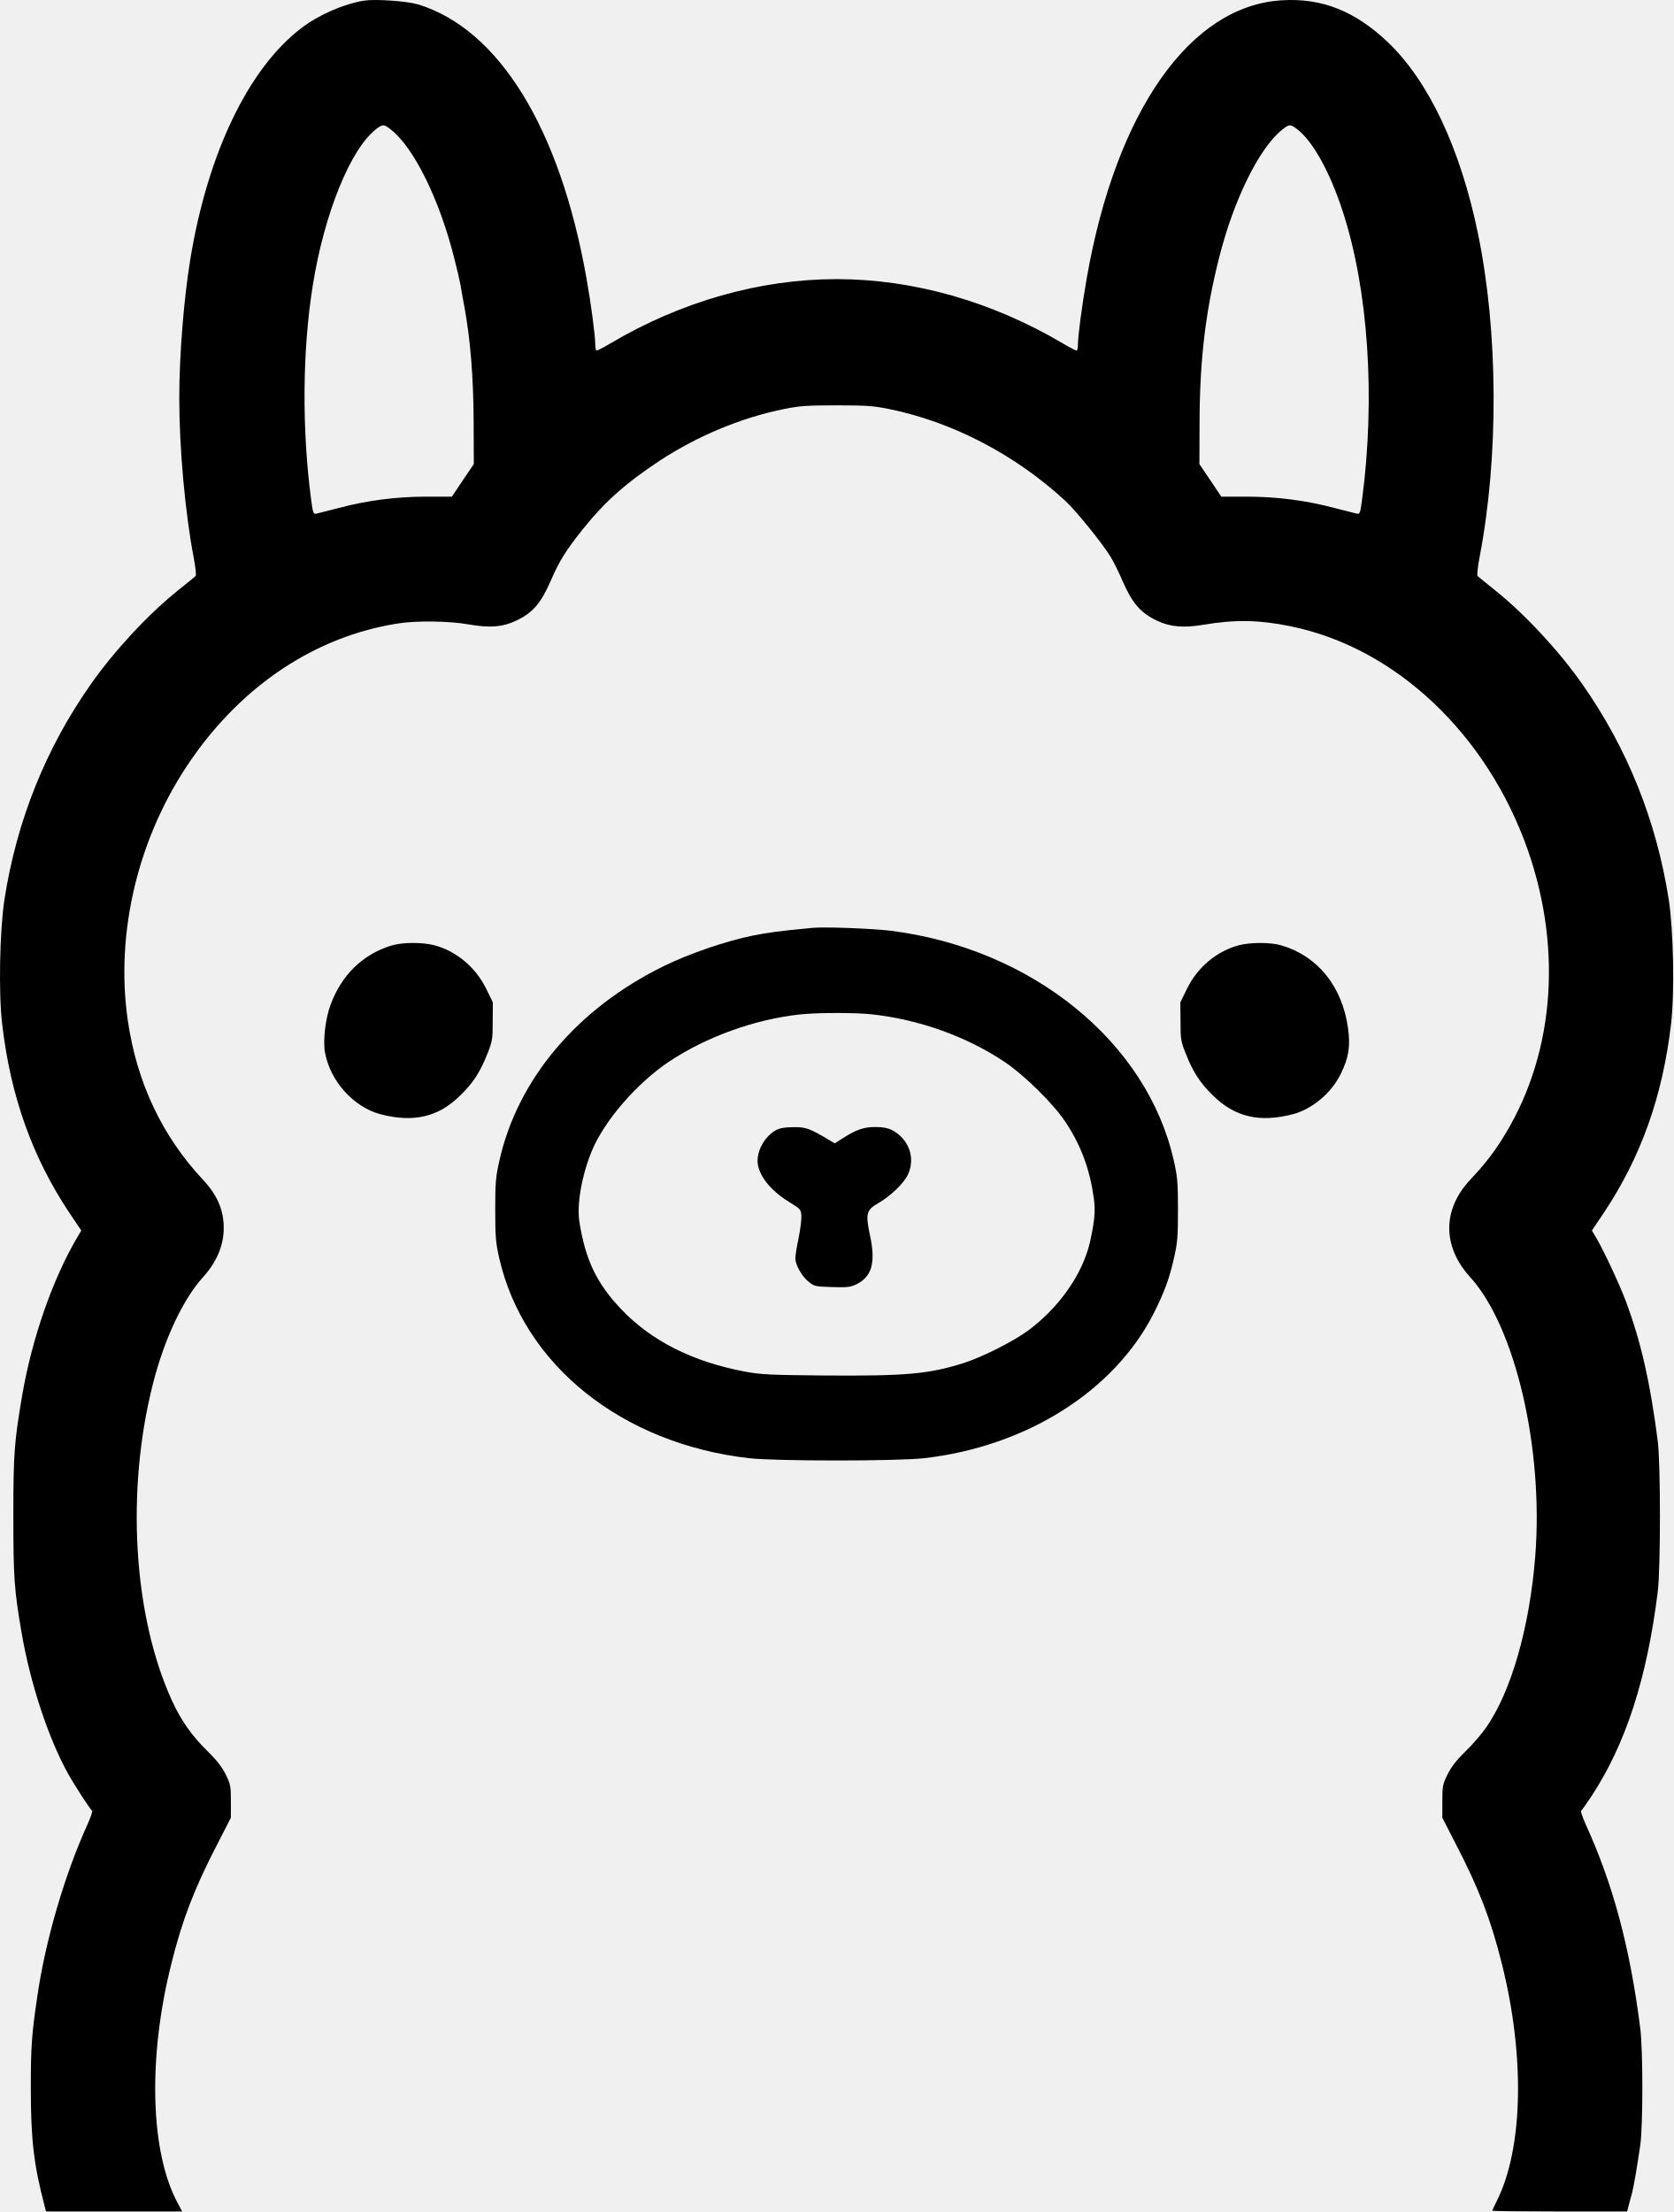
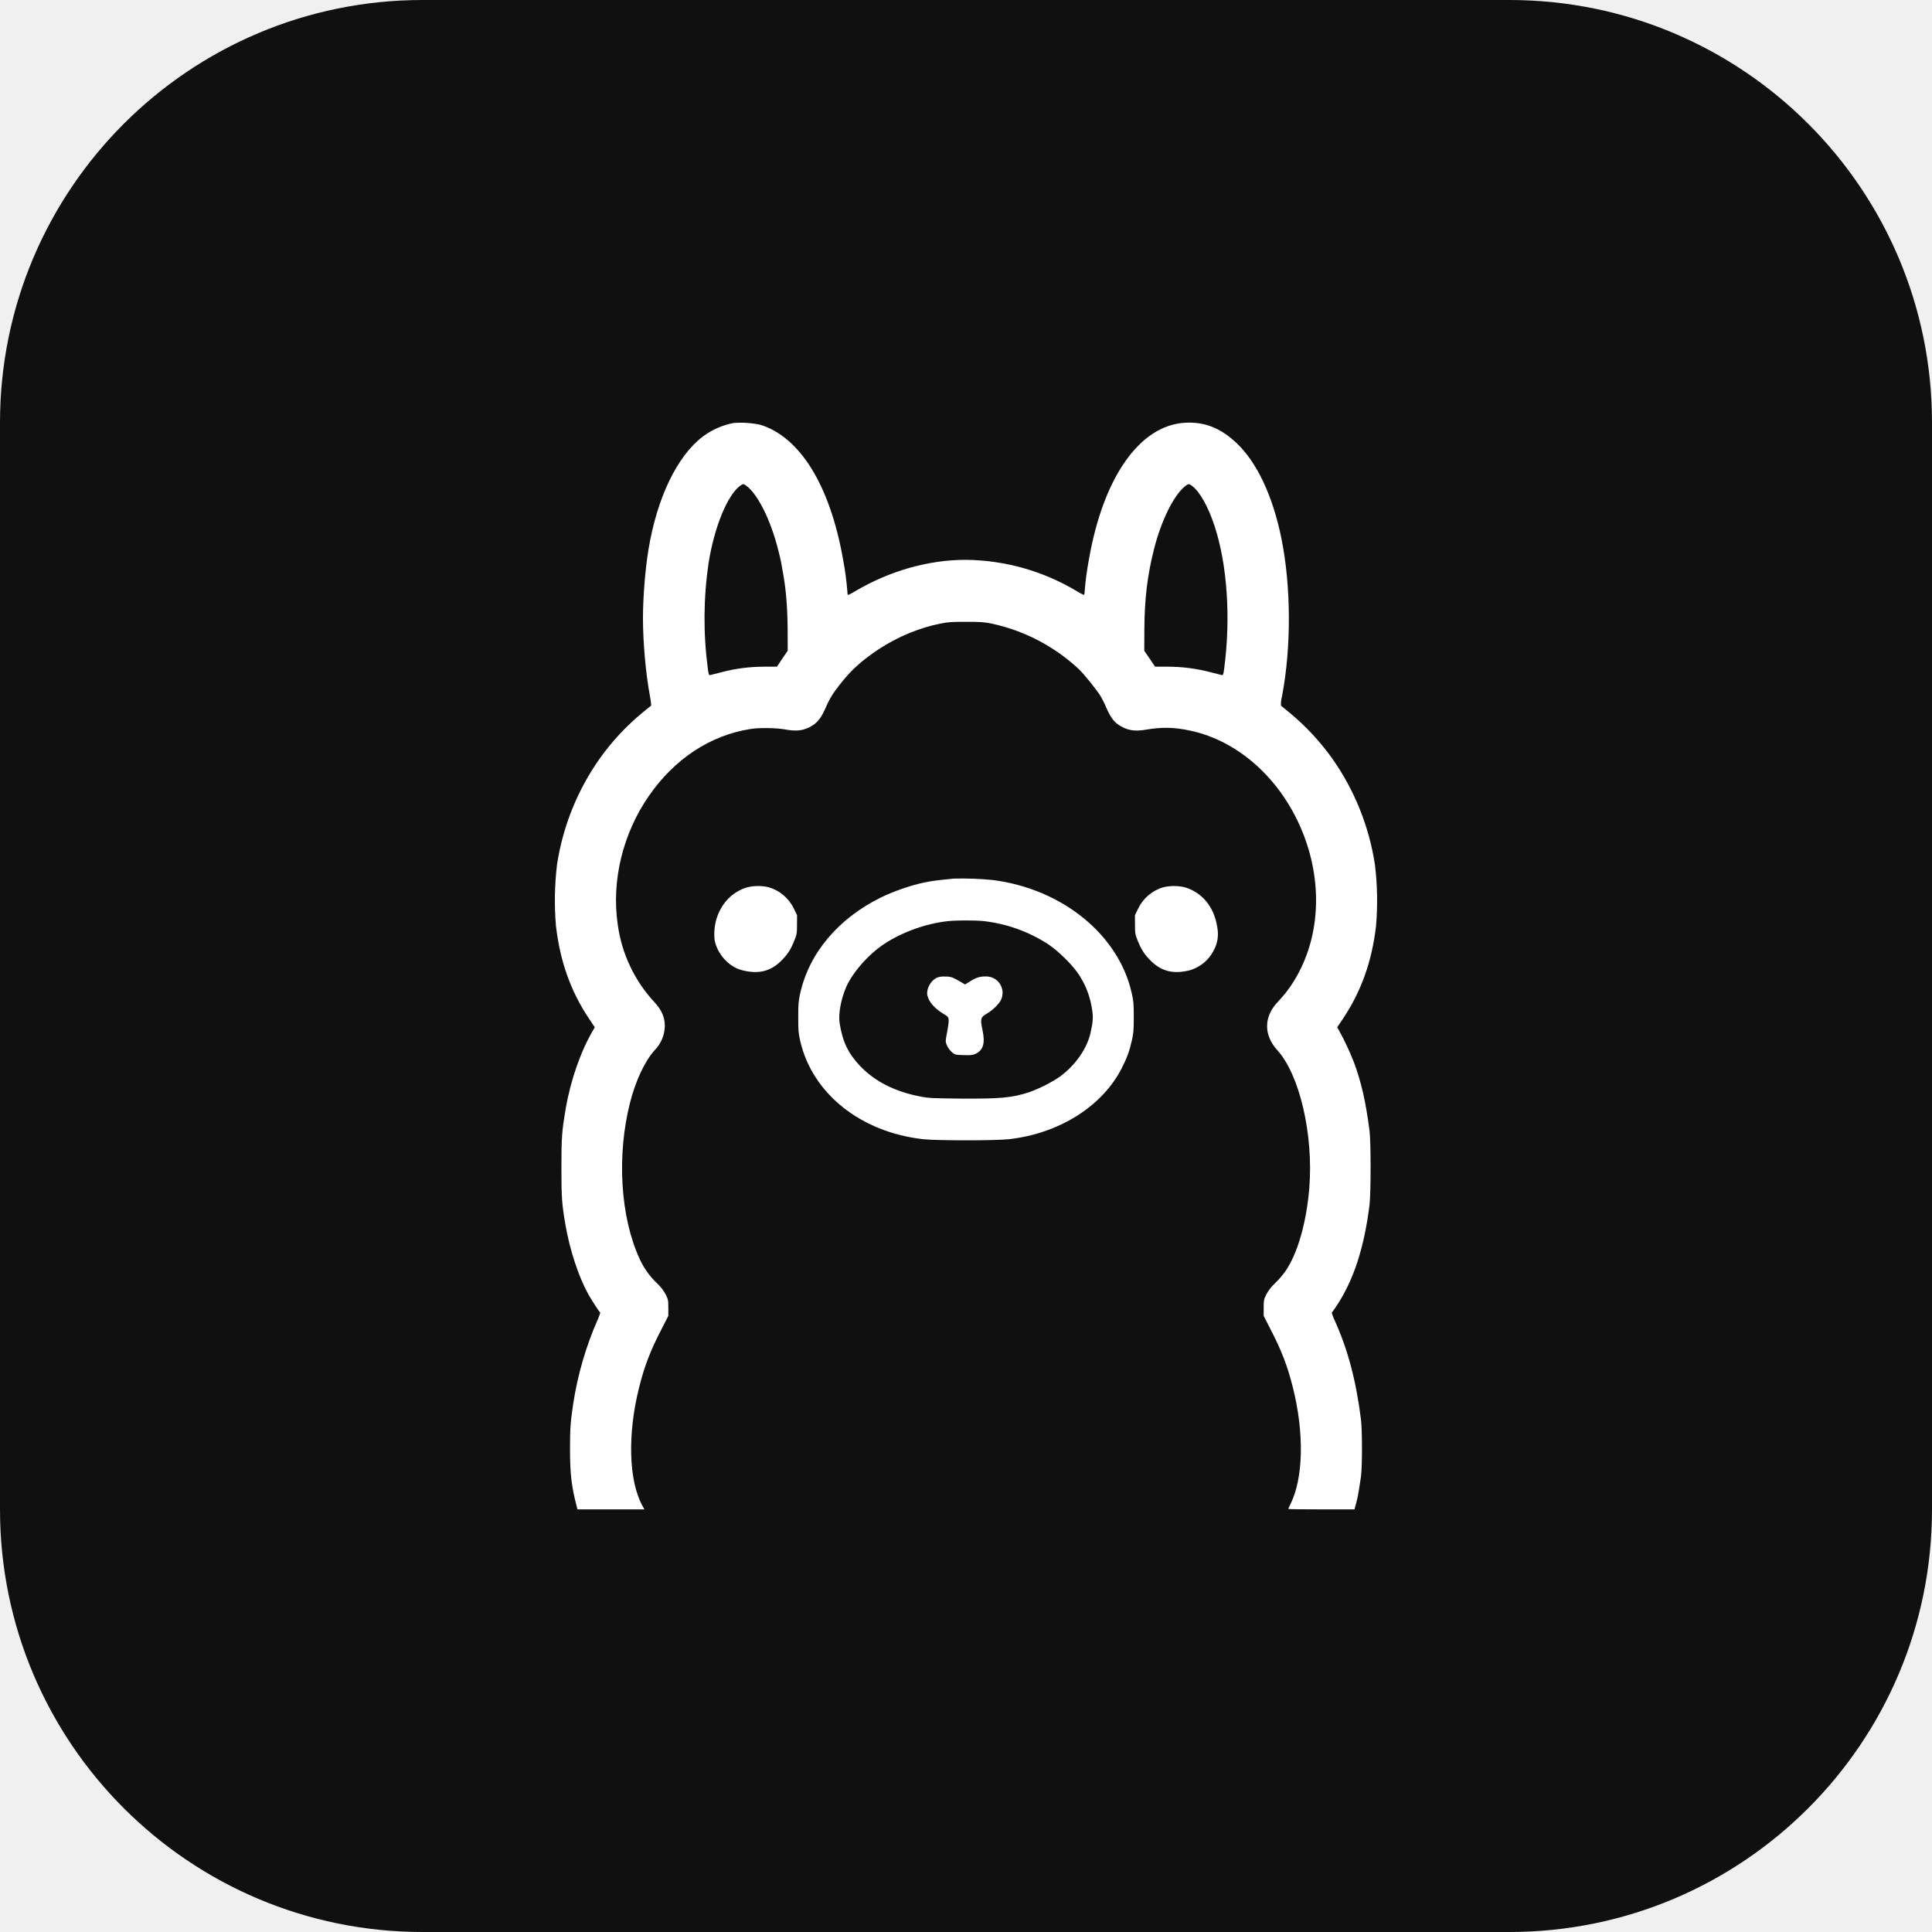
- <svg xmlns="http://www.w3.org/2000/svg" width="646" height="854" viewBox="0 0 646 854" fill="none">
-   <path d="M140.629 0.24C132.66 1.527 123.097 5.696 116.354 10.845C95.941 26.354 80.125 59.273 73.444 100.283C70.93 115.792 69.214 137.309 69.214 153.738C69.214 173.109 71.482 197.874 74.731 214.977C75.466 218.778 75.834 222.15 75.528 222.395C75.283 222.64 72.279 225.092 68.907 227.789C57.383 236.984 44.203 251.145 35.13 264.08C17.721 288.784 6.442 316.86 1.721 347.265C-0.118 359.28 -0.608 383.555 0.863 395.57C4.112 423.278 12.449 446.695 26.732 468.151L31.391 475.078L30.042 477.346C20.479 493.407 12.326 516.64 8.526 538.953C5.522 556.608 5.154 561.328 5.154 584.99C5.154 608.837 5.461 613.557 8.281 630.047C11.652 649.786 18.518 670.689 26.18 684.605C28.694 689.141 34.824 698.581 35.559 699.072C35.805 699.194 35.069 701.462 33.904 704.098C25.077 723.408 17.537 749.093 14.411 770.733C12.204 785.567 11.897 790.349 11.897 805.981C11.897 825.903 13.001 835.589 17.169 851.466L17.782 853.795H44.019H70.317L68.601 850.546C57.996 830.93 57.015 794.517 66.149 758.166C70.317 741.369 75.037 729.048 83.865 712.067L89.137 701.769V695.455C89.137 689.57 89.014 688.896 87.114 685.034C85.642 682.091 83.681 679.578 80.187 676.145C74.24 670.383 69.949 664.314 66.516 656.835C51.437 624.1 48.494 575.489 59.099 534.049C63.513 516.762 70.808 501.376 78.47 492.978C83.681 487.215 86.378 480.779 86.378 474.097C86.378 467.17 83.926 461.469 78.409 455.523C62.593 438.604 52.846 418.006 49.352 394.038C44.387 359.893 53.398 322.683 73.873 293.198C93.918 264.263 122.055 245.689 153.503 240.724C160.552 239.559 173.732 239.743 181.088 241.092C189.119 242.502 194.145 242.072 199.295 239.62C205.67 236.617 208.858 232.877 212.597 224.295C215.907 216.633 218.482 212.464 225.409 203.821C233.746 193.461 241.776 186.411 254.649 177.89C269.362 168.266 286.097 161.278 302.771 157.906C308.839 156.68 311.659 156.496 323 156.496C334.341 156.496 337.161 156.68 343.229 157.906C367.688 162.872 391.964 175.5 411.335 193.399C415.503 197.261 425.495 209.644 428.683 214.794C429.909 216.816 432.055 221.108 433.403 224.295C437.142 232.877 440.33 236.617 446.705 239.62C451.671 242.011 456.881 242.502 464.605 241.214C476.804 239.13 486.183 239.314 498.137 241.766C538.841 249.98 574.273 283.512 589.966 328.446C603.636 367.862 599.774 409.118 579.422 440.626C575.989 445.96 572.556 450.251 567.591 455.523C556.863 466.986 556.863 481.208 567.53 492.978C585.062 512.165 596.035 559.367 592.724 600.99C590.518 628.453 583.468 653.035 573.782 666.95C572.066 669.402 568.511 673.57 565.813 676.145C562.319 679.578 560.358 682.091 558.886 685.034C556.986 688.896 556.863 689.57 556.863 695.455V701.769L562.135 712.067C570.963 729.048 575.683 741.369 579.851 758.166C588.863 794.027 588.066 829.704 577.767 849.995C576.909 851.711 576.173 853.305 576.173 853.489C576.173 853.673 587.882 853.795 602.226 853.795H628.218L628.892 851.159C629.26 849.75 629.873 847.604 630.179 846.378C630.854 843.681 632.202 835.712 633.306 828.049C634.348 820.325 634.348 791.881 633.306 783.299C629.383 752.158 622.823 727.454 612.096 704.098C610.931 701.462 610.195 699.194 610.44 699.072C610.747 698.888 612.463 696.436 614.302 693.677C627.666 673.448 635.88 648.008 640.049 614.415C641.152 605.158 641.152 565.374 640.049 556.485C637.106 533.559 633.551 517.988 627.666 502.234C625.214 495.675 618.716 481.821 615.958 477.346L614.609 475.078L619.268 468.151C633.551 446.695 641.888 423.278 645.137 395.57C646.608 383.555 646.118 359.28 644.279 347.265C639.497 316.798 628.279 288.845 610.87 264.08C601.797 251.145 588.617 236.984 577.093 227.789C573.721 225.092 570.717 222.64 570.472 222.395C570.166 222.15 570.534 218.778 571.269 214.977C578.687 176.296 578.441 128.053 570.656 90.352C563.913 57.495 551.653 31.381 535.837 16.301C523.209 4.286 510.336 -0.864 494.888 0.117C459.456 2.202 430.89 42.967 419.61 107.21C417.771 117.57 416.178 129.708 416.178 133.018C416.178 134.305 415.932 135.347 415.626 135.347C415.319 135.347 412.929 134.121 410.354 132.589C383.014 116.405 352.608 107.762 323 107.762C293.392 107.762 262.986 116.405 235.646 132.589C233.071 134.121 230.681 135.347 230.374 135.347C230.068 135.347 229.822 134.305 229.822 133.018C229.822 129.585 228.167 117.08 226.39 107.21C216.152 49.526 192.674 11.335 161.472 1.711C157.181 0.424 144.982 -0.434 140.629 0.24ZM151.051 50.139C159.878 57.127 169.686 77.111 175.326 99.486C176.368 103.532 177.471 108.191 177.778 109.907C178.023 111.563 178.697 115.302 179.249 118.183C181.64 131.179 182.743 145.217 182.866 162.32L182.927 179.178L178.697 185.43L174.468 191.744H164.598C153.074 191.744 141.61 193.216 130.637 196.158C126.714 197.139 122.913 198.12 122.178 198.304C121.013 198.549 120.829 198.181 120.155 193.154C116.538 165.875 116.722 135.654 120.707 110.52C125.12 82.506 135.419 57.127 145.472 49.649C147.863 47.871 148.292 47.932 151.051 50.139ZM500.589 49.71C506.658 54.185 513.34 66.077 518.305 81.28C528.297 111.685 531.117 153.431 525.845 193.154C525.171 198.181 524.987 198.549 523.822 198.304C523.087 198.12 519.286 197.139 515.363 196.158C504.39 193.216 492.926 191.744 481.402 191.744H471.532L467.303 185.43L463.073 179.178L463.134 162.32C463.257 138.535 465.464 119.961 470.735 99.302C476.314 77.111 486.183 57.127 494.949 50.139C497.708 47.932 498.137 47.871 500.589 49.71Z" fill="black" />
-   <path d="M313.498 358.237C300.195 359.525 296.579 360.015 290.203 361.303C279.843 363.448 265.989 368.23 256.365 372.95C222.895 389.317 199.846 416.596 192.796 448.166C191.386 454.419 191.202 456.503 191.202 467.047C191.202 477.468 191.386 479.736 192.735 485.682C202.114 526.938 240.12 557.405 289.284 562.983C299.95 564.148 346.049 564.148 356.715 562.983C396.193 558.508 430.154 537.114 445.418 507.076C449.463 499.046 451.425 493.835 453.264 485.682C454.613 479.736 454.797 477.468 454.797 467.047C454.797 456.503 454.613 454.419 453.203 448.166C442.965 402.313 398.461 366.207 343.903 359.341C336.792 358.483 318.157 357.747 313.498 358.237ZM336.424 391.585C354.631 393.547 372.96 400.045 387.672 409.853C395.58 415.125 406.737 426.159 411.518 433.393C417.403 442.342 420.774 451.476 422.307 462.572C422.981 467.66 422.614 471.522 420.774 479.736C417.893 491.996 408.943 504.808 396.867 513.758C391.227 517.865 379.519 523.812 372.347 526.141C358.738 530.493 349.849 531.29 318.095 531.045C297.376 530.861 293.697 530.677 287.751 529.574C267.461 525.773 251.4 517.681 239.753 505.36C230.312 495.429 226.021 486.357 223.692 471.706C222.65 464.901 224.611 453.622 228.596 444.12C233.439 432.534 245.944 418.129 258.327 409.853C272.671 400.29 291.552 393.486 308.9 391.647C315.582 390.911 329.742 390.911 336.424 391.585Z" fill="black" />
-   <path d="M299.584 436.336C294.925 438.849 291.676 445.224 292.657 449.944C293.76 455.032 298.235 460.182 305.223 464.412C308.963 466.68 309.208 466.986 309.392 469.254C309.514 470.603 309.024 474.465 308.35 477.898C307.614 481.269 307.062 484.825 307.062 485.806C307.124 488.442 309.576 492.733 312.15 494.817C314.419 496.656 314.848 496.717 321.223 496.901C327.047 497.085 328.273 496.962 330.602 495.859C336.61 492.916 338.142 487.522 335.935 477.162C334.096 468.519 334.464 467.17 339.062 464.534C343.904 461.714 349.054 456.749 350.586 453.377C353.529 446.941 350.831 439.646 344.333 436.274C342.74 435.477 340.778 435.11 337.897 435.11C333.422 435.11 330.541 436.152 325.269 439.523L322.265 441.424L320.365 440.259C312.58 435.661 311.17 435.11 306.449 435.171C303.078 435.171 301.239 435.477 299.584 436.336Z" fill="black" />
-   <path d="M150.744 365.165C139.894 368.598 131.802 376.567 127.634 387.908C125.611 393.303 124.63 401.824 125.488 406.421C127.511 417.394 136.522 427.386 146.76 430.145C159.633 433.516 169.257 431.309 177.778 422.85C182.743 418.007 185.441 413.777 188.138 406.911C190.099 402.069 190.222 401.211 190.222 394.345L190.283 386.989L187.709 381.717C183.601 373.38 176.184 367.188 167.602 364.92C162.759 363.694 154.974 363.756 150.744 365.165Z" fill="black" />
-   <path d="M478.153 364.982C469.755 367.25 462.276 373.502 458.291 381.717L455.717 386.989L455.778 394.345C455.778 401.211 455.901 402.069 457.862 406.911C460.56 413.777 463.257 418.007 468.222 422.85C476.743 431.309 486.367 433.516 499.241 430.145C506.658 428.183 514.075 421.93 517.631 414.635C520.696 408.444 521.431 403.969 520.451 396.919C518.183 380.797 508.742 369.089 494.704 364.982C490.597 363.756 482.628 363.756 478.153 364.982Z" fill="black" />
+ <svg xmlns="http://www.w3.org/2000/svg" viewBox="0 0 64 64" width="64" height="64" role="img" aria-label="Ollama">
+   <rect width="64" height="64" rx="14" fill="#101010" />
+   <g fill="#FFFFFF" transform="translate(14.00 14.00) scale(1.5)">
+     <path d="M16.361 10.26a.894.894 0 0 0-.558.47l-.072.148.001.207c0 .193.004.217.059.353.076.193.152.312.291.448.24.238.51.3.872.205a.86.86 0 0 0 .517-.436.752.752 0 0 0 .08-.498c-.064-.453-.33-.782-.724-.897a1.06 1.06 0 0 0-.466 0zm-9.203.005c-.305.096-.533.32-.65.639a1.187 1.187 0 0 0-.06.52c.057.309.31.59.598.667.362.095.632.033.872-.205.14-.136.215-.255.291-.448.055-.136.059-.16.059-.353l.001-.207-.072-.148a.894.894 0 0 0-.565-.472 1.02 1.02 0 0 0-.474.007Zm4.184 2c-.131.071-.223.25-.195.383.031.143.157.288.353.407.105.063.112.072.117.136.004.038-.01.146-.029.243-.02.094-.036.194-.036.222.002.074.07.195.143.253.064.052.076.054.255.059.164.005.198.001.264-.03.169-.082.212-.234.15-.525-.052-.243-.042-.28.087-.355.137-.08.281-.219.324-.314a.365.365 0 0 0-.175-.48.394.394 0 0 0-.181-.033c-.126 0-.207.03-.355.124l-.085.053-.053-.032c-.219-.13-.259-.145-.391-.143a.396.396 0 0 0-.193.032zm.39-2.195c-.373.036-.475.05-.654.086-.291.06-.68.195-.951.328-.94.46-1.589 1.226-1.787 2.114-.04.176-.045.234-.045.53 0 .294.005.357.043.524.264 1.16 1.332 2.017 2.714 2.173.3.033 1.596.033 1.896 0 1.11-.125 2.064-.727 2.493-1.571.114-.226.169-.372.22-.602.039-.167.044-.23.044-.523 0-.297-.005-.355-.045-.531-.288-1.29-1.539-2.304-3.072-2.497a6.873 6.873 0 0 0-.855-.031zm.645.937a3.283 3.283 0 0 1 1.44.514c.223.148.537.458.671.662.166.251.26.508.303.82.02.143.01.251-.043.482-.08.345-.332.705-.672.957a3.115 3.115 0 0 1-.689.348c-.382.122-.632.144-1.525.138-.582-.006-.686-.01-.853-.042-.57-.107-1.022-.334-1.35-.68-.264-.28-.385-.535-.45-.946-.03-.192.025-.509.137-.776.136-.326.488-.73.836-.963.403-.269.934-.46 1.422-.512.187-.02.586-.02.773-.002zm-5.503-11a1.653 1.653 0 0 0-.683.298C5.617.74 5.173 1.666 4.985 2.819c-.07.436-.119 1.04-.119 1.503 0 .544.064 1.24.155 1.721.02.107.031.202.023.208a8.12 8.12 0 0 1-.187.152 5.324 5.324 0 0 0-.949 1.02 5.49 5.49 0 0 0-.94 2.339 6.625 6.625 0 0 0-.023 1.357c.091.78.325 1.438.727 2.04l.13.195-.037.064c-.269.452-.498 1.105-.605 1.732-.084.496-.095.629-.095 1.294 0 .67.009.803.088 1.266.095.555.288 1.143.503 1.534.071.128.243.393.264.407.007.003-.014.067-.046.141a7.405 7.405 0 0 0-.548 1.873c-.062.417-.071.552-.071.991 0 .56.031.832.148 1.279L3.42 24h1.478l-.05-.091c-.297-.552-.325-1.575-.068-2.597.117-.472.25-.819.498-1.296l.148-.29v-.177c0-.165-.003-.184-.057-.293a.915.915 0 0 0-.194-.25 1.74 1.74 0 0 1-.385-.543c-.424-.92-.506-2.286-.208-3.451.124-.486.329-.918.544-1.154a.787.787 0 0 0 .223-.531c0-.195-.07-.355-.224-.522a3.136 3.136 0 0 1-.817-1.729c-.14-.96.114-2.005.69-2.834.563-.814 1.353-1.336 2.237-1.475.199-.033.57-.028.776.01.226.04.367.028.512-.041.179-.085.268-.19.374-.431.093-.215.165-.333.36-.576.234-.29.46-.489.822-.729.413-.27.884-.467 1.352-.561.17-.035.25-.04.569-.04.319 0 .398.005.569.04a4.07 4.07 0 0 1 1.914.997c.117.109.398.457.488.602.034.057.095.177.132.267.105.241.195.346.374.43.14.068.286.082.503.045.343-.058.607-.053.943.016 1.144.23 2.14 1.173 2.581 2.437.385 1.108.276 2.267-.296 3.153-.097.15-.193.27-.333.419-.301.322-.301.722-.001 1.053.493.539.801 1.866.708 3.036-.062.772-.26 1.463-.533 1.854a2.096 2.096 0 0 1-.224.258.916.916 0 0 0-.194.25c-.054.109-.057.128-.057.293v.178l.148.29c.248.476.38.823.498 1.295.253 1.008.231 2.01-.059 2.581a.845.845 0 0 0-.044.098c0 .006.329.009.732.009h.73l.02-.074.036-.134c.019-.076.057-.3.088-.516.029-.217.029-1.016 0-1.258-.11-.875-.295-1.57-.597-2.226-.032-.074-.053-.138-.046-.141.008-.005.057-.074.108-.152.376-.569.607-1.284.724-2.228.031-.26.031-1.378 0-1.628-.083-.645-.182-1.082-.348-1.525a6.083 6.083 0 0 0-.329-.7l-.038-.064.131-.194c.402-.604.636-1.262.727-2.04a6.625 6.625 0 0 0-.024-1.358 5.512 5.512 0 0 0-.939-2.339 5.325 5.325 0 0 0-.95-1.02 8.097 8.097 0 0 1-.186-.152.692.692 0 0 1 .023-.208c.208-1.087.201-2.443-.017-3.503-.19-.924-.535-1.658-.98-2.082-.354-.338-.716-.482-1.15-.455-.996.059-1.8 1.205-2.116 3.01a6.805 6.805 0 0 0-.097.726c0 .036-.007.066-.015.066a.96.96 0 0 1-.149-.078A4.857 4.857 0 0 0 12 3.03c-.832 0-1.687.243-2.456.698a.958.958 0 0 1-.148.078c-.008 0-.015-.03-.015-.066a6.71 6.71 0 0 0-.097-.725C8.997 1.392 8.337.319 7.46.048a2.096 2.096 0 0 0-.585-.041Zm.293 1.402c.248.197.523.759.682 1.388.03.113.06.244.069.292.007.047.026.152.041.233.067.365.098.76.102 1.24l.002.475-.12.175-.118.178h-.278c-.324 0-.646.041-.954.124l-.238.06c-.033.007-.038-.003-.057-.144a8.438 8.438 0 0 1 .016-2.323c.124-.788.413-1.501.696-1.711.067-.05.079-.049.157.013zm9.825-.012c.17.126.358.46.498.888.28.854.36 2.028.212 3.145-.019.14-.024.151-.057.144l-.238-.06a3.693 3.693 0 0 0-.954-.124h-.278l-.119-.178-.119-.175.002-.474c.004-.669.066-1.19.214-1.772.157-.623.434-1.185.68-1.382.078-.062.09-.063.159-.012z" />
+   </g>
</svg>
